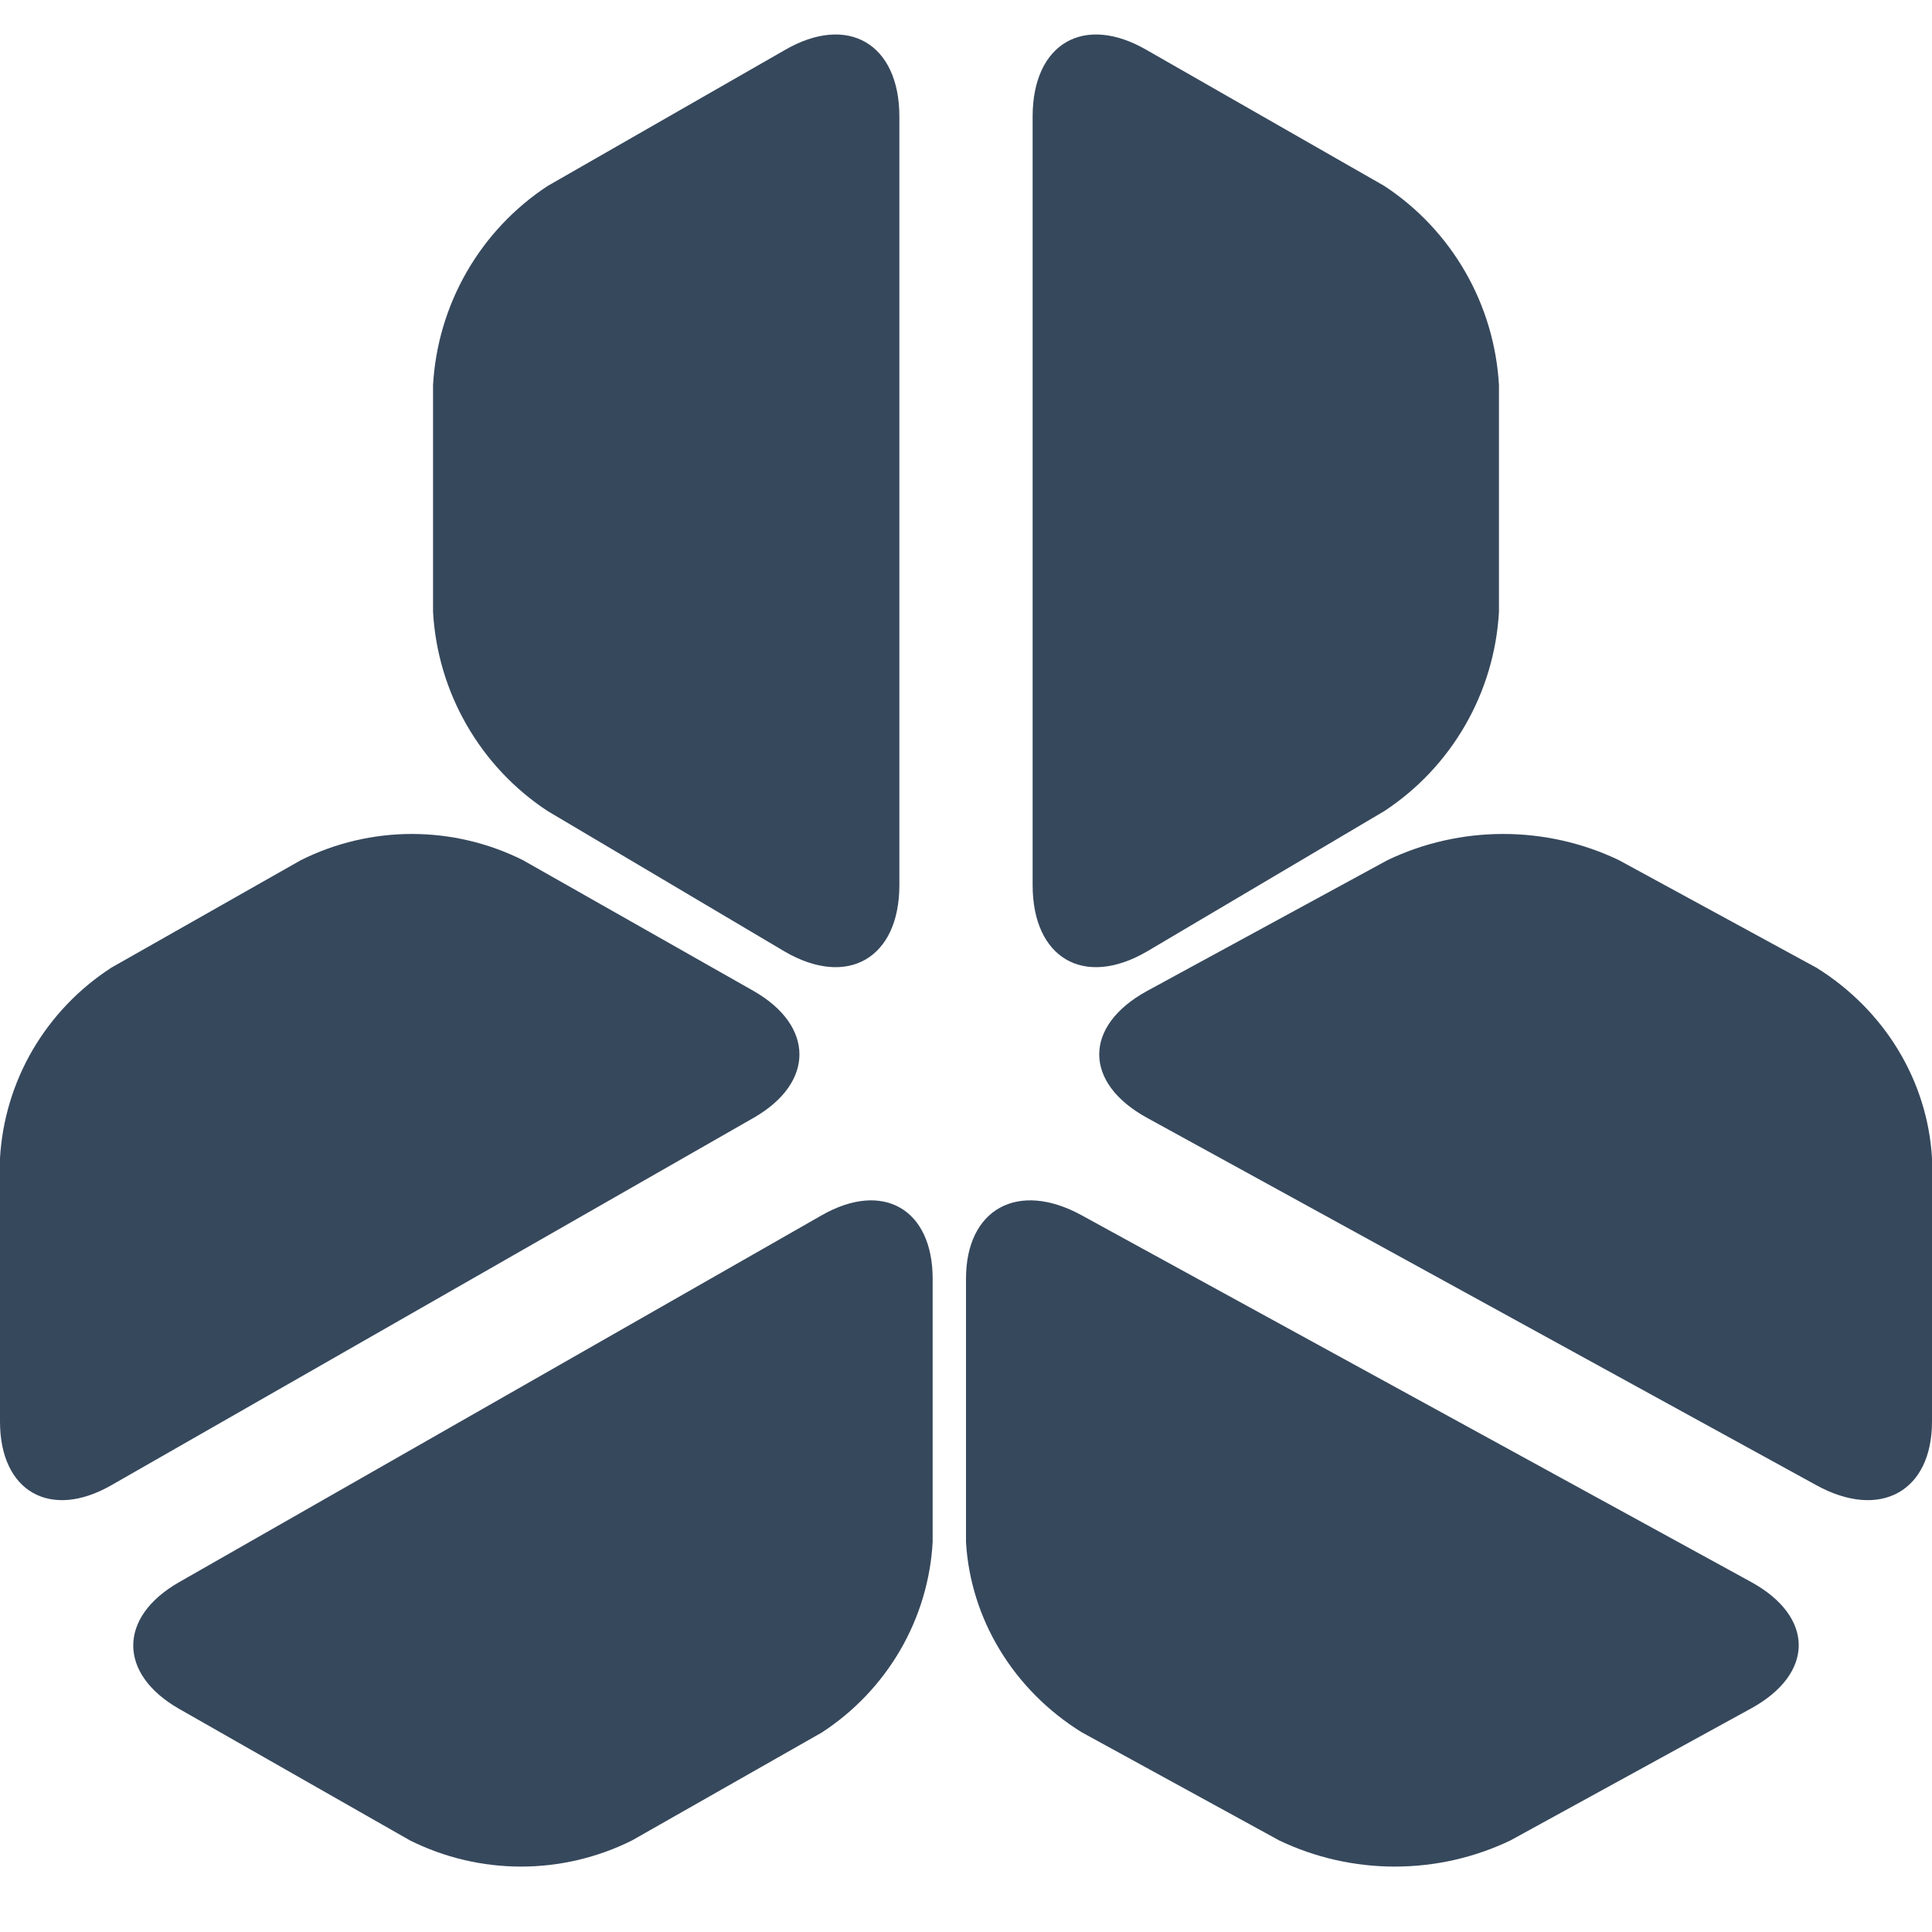
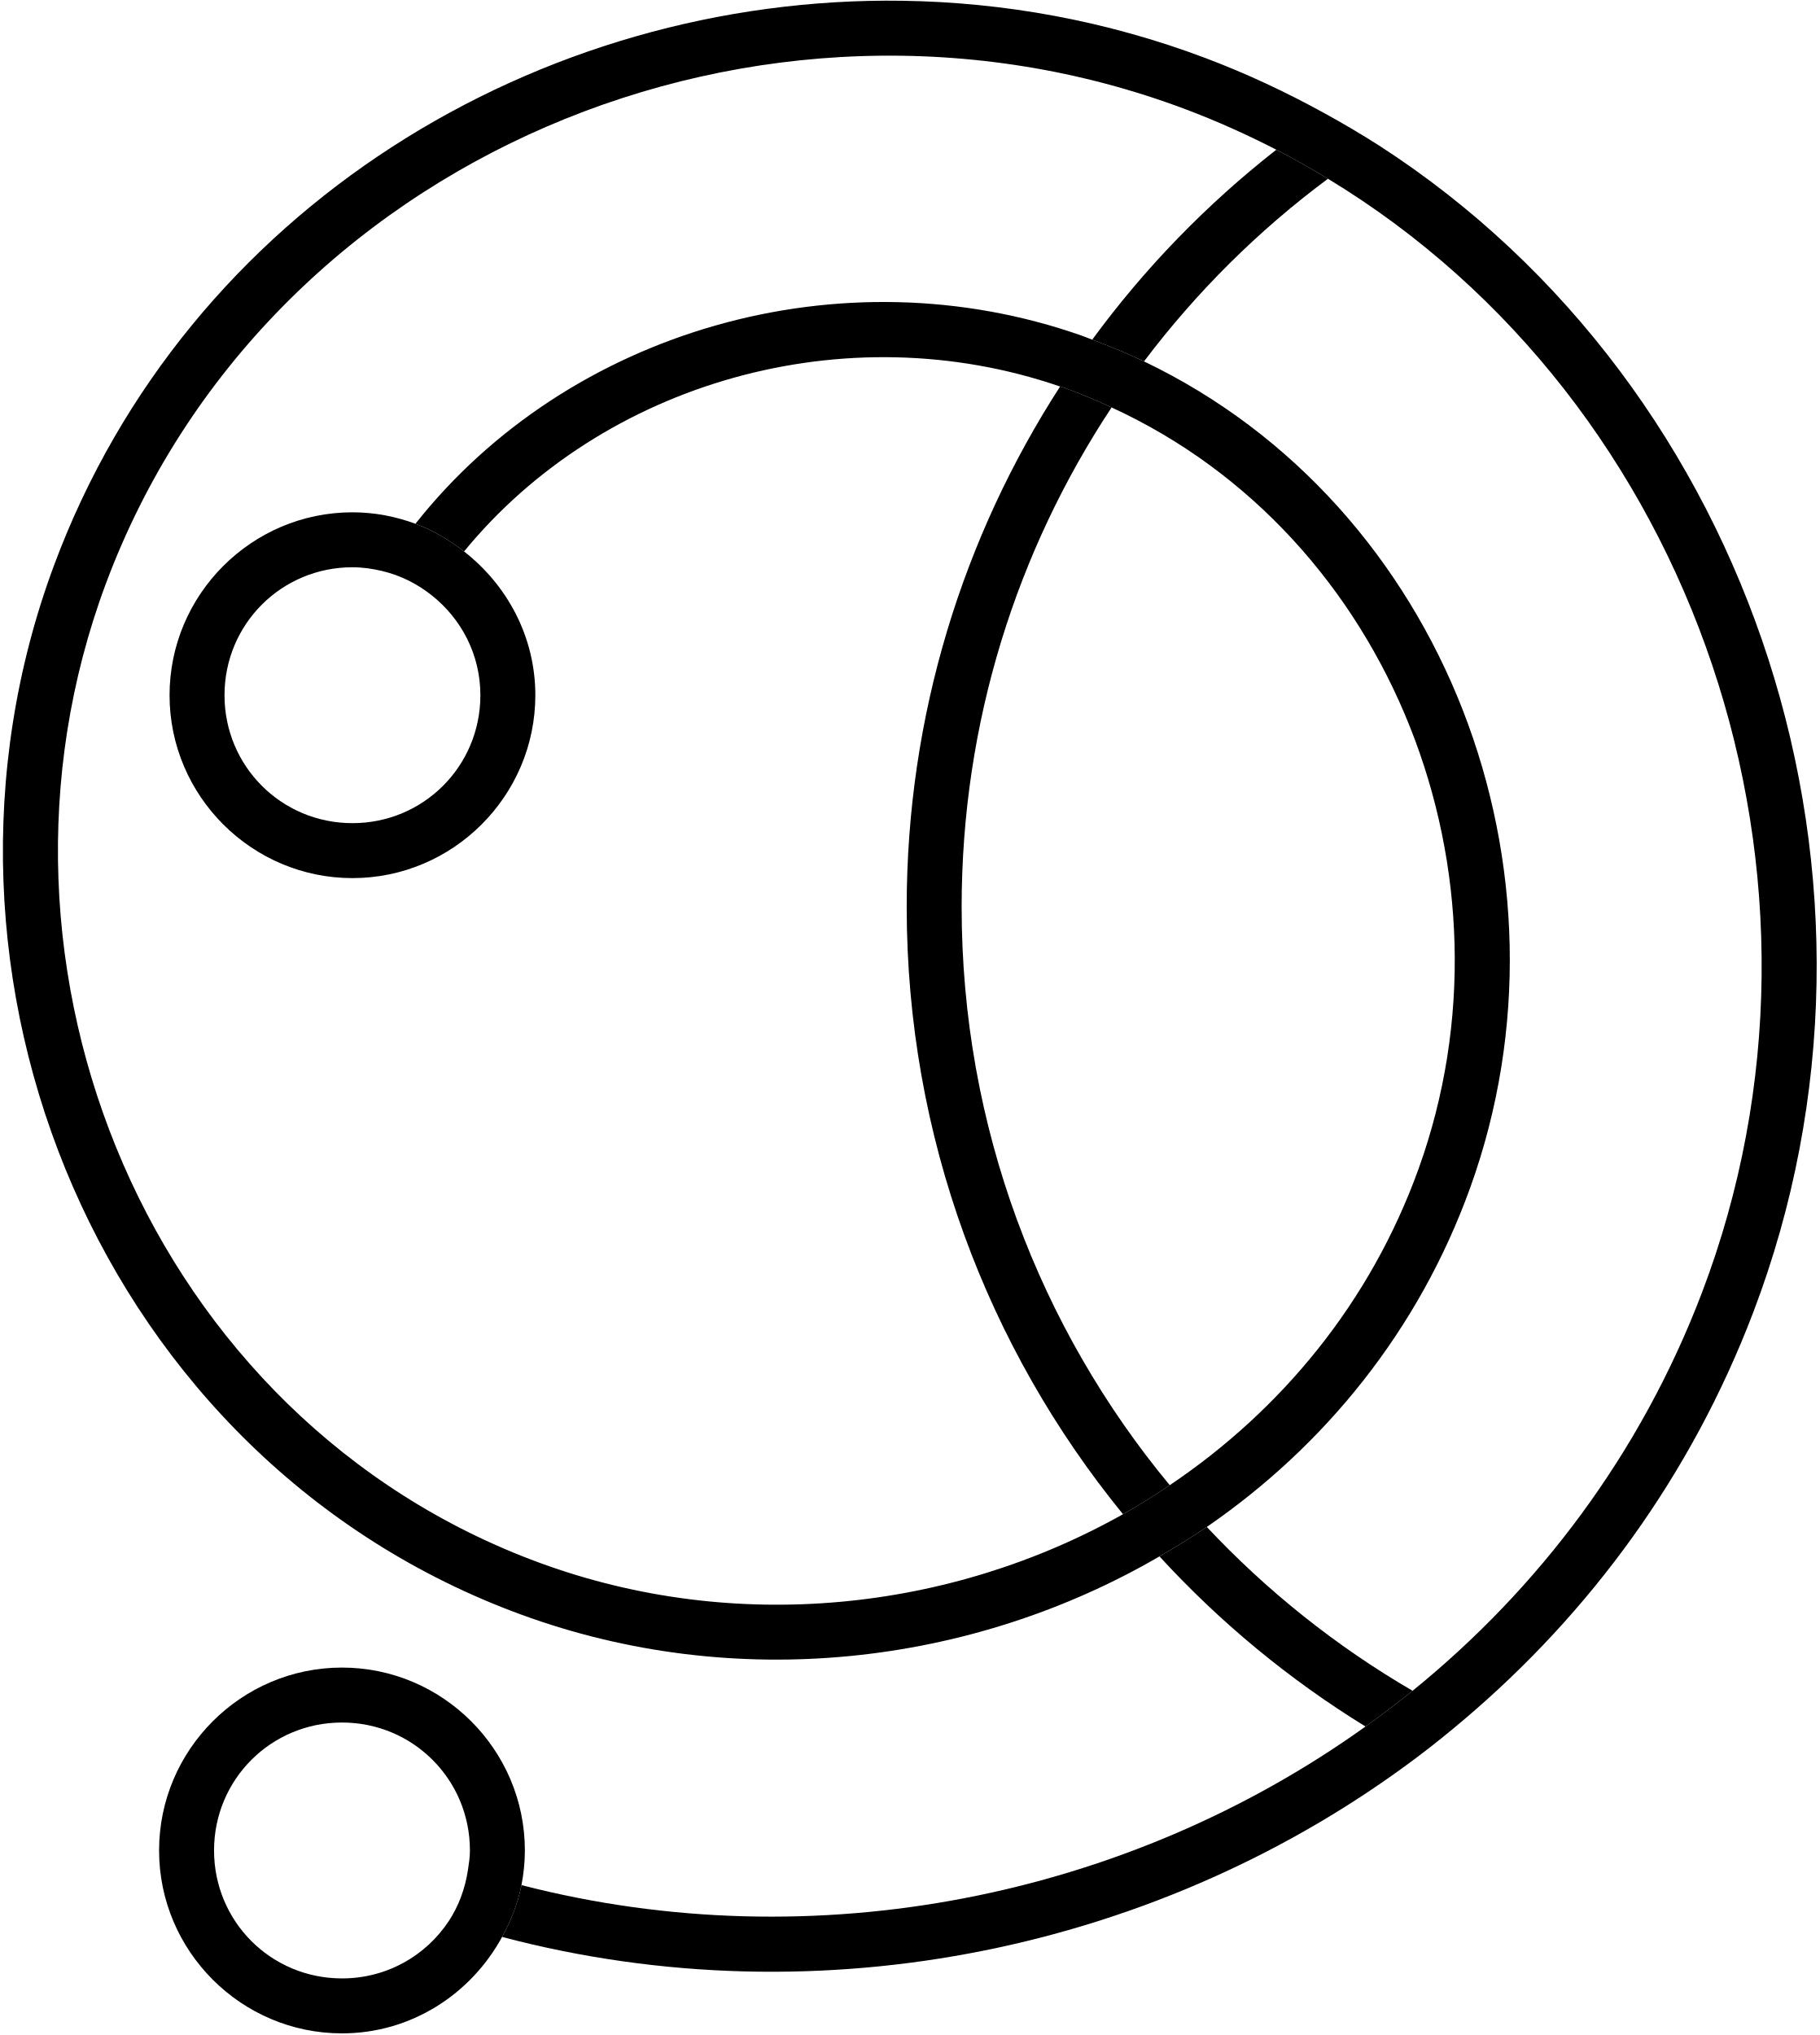
- <svg xmlns="http://www.w3.org/2000/svg" width="35" height="35" viewBox="0 0 35 35" fill="none">
-   <path fill-rule="evenodd" clip-rule="evenodd" d="M8.456 4.924C8.817 4.298 9.318 3.765 9.921 3.369L14.217 0.907C15.356 0.245 16.293 0.788 16.293 2.113V16.034C16.293 17.358 15.356 17.901 14.217 17.239L9.921 14.693C9.318 14.297 8.817 13.764 8.456 13.137C8.095 12.511 7.886 11.808 7.845 11.085V6.977C7.886 6.254 8.095 5.551 8.456 4.924ZM7.462 15.108C8.161 15.108 8.85 15.271 9.474 15.583L13.653 17.953C14.759 18.586 14.759 19.617 13.653 20.25L2.016 26.907C0.91 27.54 0 27.02 0 25.754V20.981C0.04 20.29 0.243 19.618 0.593 19.018C0.944 18.419 1.431 17.91 2.016 17.531L5.45 15.583C6.073 15.271 6.763 15.108 7.462 15.108ZM25.079 3.369C25.682 3.765 26.183 4.298 26.544 4.924C26.905 5.551 27.114 6.254 27.155 6.977V11.085C27.114 11.808 26.905 12.511 26.544 13.137C26.183 13.764 25.682 14.297 25.079 14.693L20.775 17.239C19.635 17.901 18.707 17.358 18.707 16.034V2.113C18.707 0.788 19.635 0.245 20.775 0.907L25.079 3.369ZM27.232 15.108C26.503 15.108 25.785 15.271 25.135 15.583L20.779 17.953C19.625 18.586 19.625 19.617 20.779 20.25L32.907 26.907C34.06 27.54 35 27.02 35 25.754V20.981C34.96 20.291 34.75 19.619 34.386 19.019C34.023 18.42 33.516 17.91 32.907 17.531L29.329 15.583C28.678 15.271 27.96 15.108 27.232 15.108ZM7.426 33.34C8.05 33.652 8.74 33.815 9.439 33.815C10.138 33.815 10.828 33.652 11.452 33.34L14.888 31.386C15.472 31.006 15.958 30.495 16.307 29.896C16.656 29.296 16.858 28.624 16.896 27.933V23.166C16.896 21.902 15.995 21.383 14.888 22.015L3.244 28.663C2.137 29.295 2.137 30.324 3.244 30.957L7.426 33.34ZM18.115 29.894C17.751 29.296 17.541 28.626 17.5 27.937V23.165C17.5 21.902 18.44 21.383 19.593 22.015L31.721 28.658C32.874 29.29 32.874 30.319 31.721 30.951L27.365 33.34C26.715 33.652 25.997 33.815 25.268 33.815C24.54 33.815 23.822 33.652 23.172 33.34L19.593 31.38C18.984 31.001 18.478 30.492 18.115 29.894Z" fill="#36485C" />
+ <svg xmlns="http://www.w3.org/2000/svg" width="405" height="453" viewBox="0 0 405 453" fill="none">
+   <path fill-rule="evenodd" clip-rule="evenodd" d="M200.957 0.17C120.203 -1.025 41.674 46.153 12.038 125.817C-22.061 217.478 22.649 325.209 116.004 359.409C163.784 376.913 216.265 370.819 258.119 346.462C261.696 344.38 265.247 342.249 268.658 339.903C294.828 321.9 315.846 296.207 327.344 264.24C352.595 194.033 321.758 112.546 254.677 80.451C250.953 78.669 247.093 77.076 243.149 75.609C242.368 75.318 241.609 74.997 240.82 74.72C187.265 55.885 126.515 73.527 92.484 116.593C96.443 118.057 100.031 120.207 103.307 122.76C134.176 85.082 188.185 69.589 235.993 86.04C236.246 86.127 236.507 86.178 236.761 86.267C240.447 87.564 243.975 89.101 247.458 90.699C310.001 119.4 339.221 195.063 315.828 260.102C305.07 290.014 285.156 313.951 260.405 330.61C257.017 332.89 253.559 335.069 249.999 337.071C211.548 358.69 163.726 363.86 120.211 347.919C33.48 316.145 -8.277 215.525 23.509 130.081C58.991 34.705 169.911 -11.11 263.973 24.341C270.946 26.969 277.655 29.991 284.131 33.325C288.064 35.35 291.882 37.525 295.627 39.792C377.799 89.558 413.832 196.058 378.86 287.814C365.189 323.683 342.546 353.594 314.463 376.377C311.054 379.142 307.551 381.777 303.987 384.33C250.935 422.33 181.465 436.488 116.086 419.634C115.288 423.764 113.72 427.582 111.769 431.171C182.961 449.96 258.855 433.835 315.68 391.005C319.228 388.331 322.683 385.528 326.076 382.648C353.949 358.989 376.447 328.489 390.287 292.176C426.651 196.767 390.743 86.449 307.022 32.405C306.91 32.332 306.79 32.268 306.678 32.196C302.9 29.768 298.993 27.495 295.024 25.302C286.528 20.61 277.636 16.421 268.292 12.899C246.355 4.631 223.568 0.504 200.957 0.17Z" fill="black" />
+   <path d="M78.459 114.042C56.045 114.042 37.746 132.344 37.746 154.758C37.746 177.172 56.045 195.471 78.459 195.471C100.873 195.471 119.175 177.172 119.175 154.758C119.175 141.731 112.885 130.223 103.307 122.76C100.031 120.207 96.444 118.058 92.484 116.593C88.102 114.972 83.391 114.042 78.459 114.042ZM78.459 126.275C80.738 126.275 82.925 126.604 85.046 127.103C89.194 128.079 92.928 129.987 96.144 132.546C102.685 137.752 106.942 145.693 106.942 154.758C106.942 170.561 94.262 183.238 78.459 183.238C62.656 183.238 49.979 170.561 49.979 154.758C49.979 138.955 62.656 126.275 78.459 126.275Z" fill="black" />
+   <path d="M76.13 371.209C53.716 371.209 35.414 389.51 35.414 411.924C35.414 434.339 53.716 452.637 76.13 452.637C91.551 452.637 104.863 443.876 111.769 431.171C113.72 427.582 115.289 423.764 116.087 419.634C116.57 417.134 116.846 414.562 116.846 411.924C116.846 389.51 98.544 371.209 76.13 371.209ZM76.13 383.441C91.933 383.441 104.613 396.122 104.613 411.924C104.613 413.399 104.393 414.811 104.18 416.223C103.548 420.417 102.104 424.327 99.865 427.701C94.778 435.369 86.08 440.404 76.13 440.404C60.327 440.404 47.65 427.727 47.65 411.924C47.65 396.122 60.327 383.441 76.13 383.441Z" fill="black" />
+   <path d="M303.987 384.33C307.55 381.777 311.054 379.142 314.463 376.377C297.453 366.475 282.033 354.167 268.658 339.903C265.246 342.249 261.696 344.38 258.119 346.462C271.545 361.105 286.98 373.87 303.987 384.33Z" fill="black" />
+   <path d="M249.999 337.071C253.559 335.069 257.017 332.89 260.405 330.61C231.469 295.686 214.078 250.842 214.078 201.9C214.078 160.786 226.379 122.579 247.458 90.699C243.975 89.101 240.448 87.564 236.761 86.267C236.508 86.178 236.247 86.127 235.993 86.04C214.42 119.449 201.846 159.205 201.846 201.9C201.846 253.154 219.915 300.204 249.999 337.071Z" fill="black" />
+   <path d="M243.148 75.609C247.093 77.076 250.952 78.669 254.676 80.451C266.314 65.023 280.109 51.318 295.626 39.792C291.882 37.525 288.064 35.35 284.13 33.325C268.612 45.474 254.805 59.698 243.148 75.609Z" fill="black" />
</svg>
